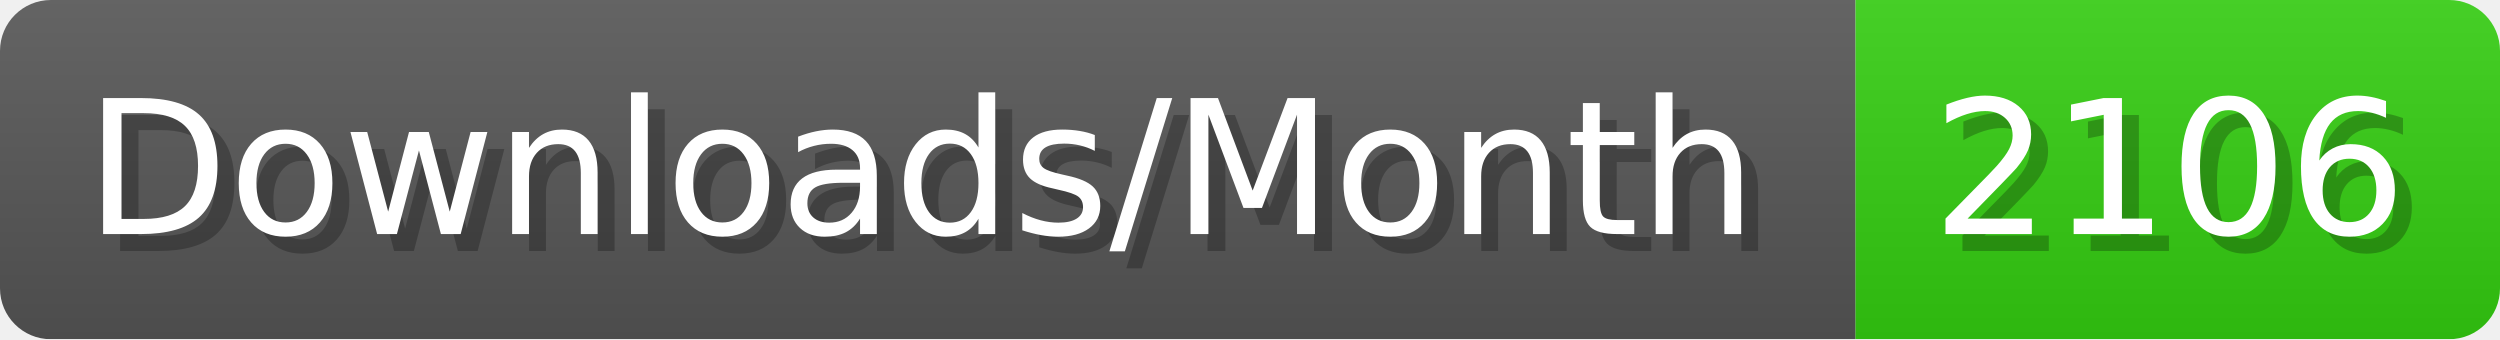
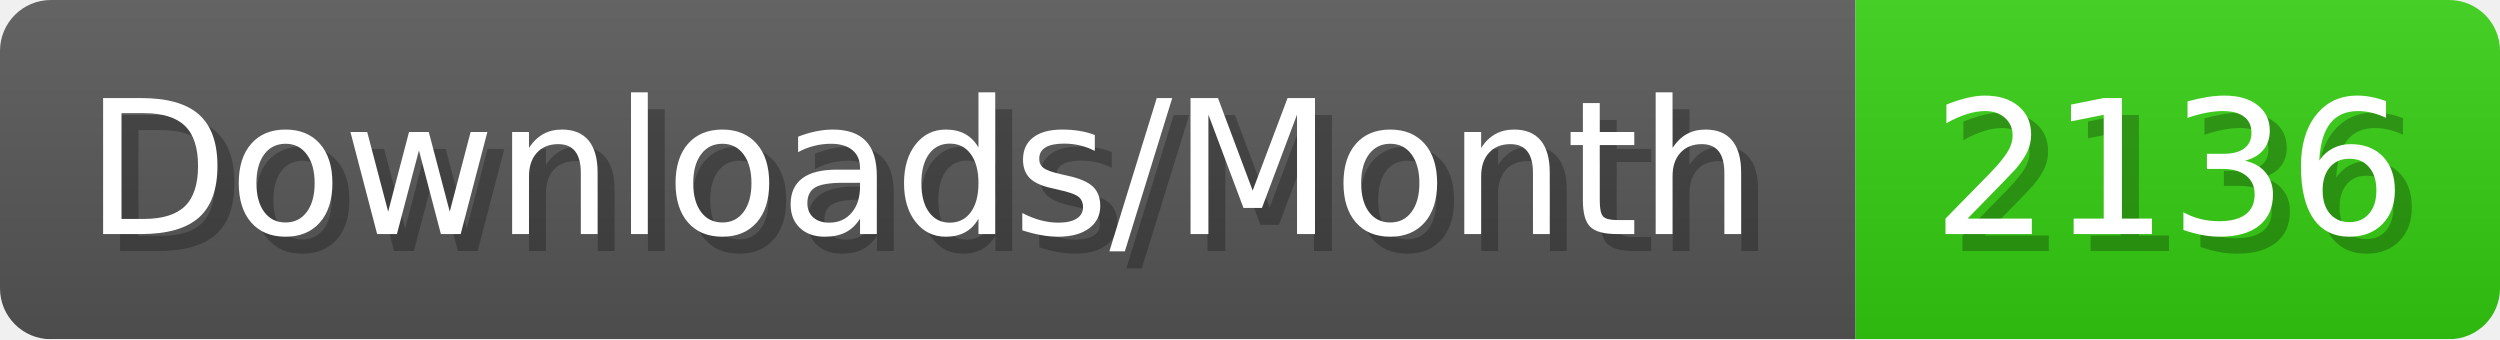
- <svg xmlns="http://www.w3.org/2000/svg" width="147.4" height="20" viewBox="0 0 1474 200" role="img" aria-label="Downloads/Month: 2106">
+ <svg xmlns="http://www.w3.org/2000/svg" width="147.4" height="20" viewBox="0 0 1474 200" role="img" aria-label="Downloads/Month: 2136">
  <linearGradient id="YlXUI" x2="0" y2="100%">
    <stop offset="0" stop-opacity=".1" stop-color="#EEE" />
    <stop offset="1" stop-opacity=".1" />
  </linearGradient>
  <mask id="JHhop">
    <rect width="1474" height="200" rx="30" fill="#FFF" />
  </mask>
  <g mask="url(#JHhop)">
    <rect width="1094" height="200" fill="#555" />
    <rect width="380" height="200" fill="#3C1" x="1094" />
    <rect width="1474" height="200" fill="url(#YlXUI)" />
  </g>
  <g aria-hidden="true" fill="#fff" text-anchor="start" font-family="Verdana,DejaVu Sans,sans-serif" font-size="110">
    <text x="60" y="148" textLength="994" fill="#000" opacity="0.25">Downloads/Month</text>
    <text x="50" y="138" textLength="994">Downloads/Month</text>
-     <text x="1149" y="148" textLength="280" fill="#000" opacity="0.25">2106</text>
-     <text x="1139" y="138" textLength="280">2106</text>
+     <text x="1149" y="148" textLength="280" fill="#000" opacity="0.25">2136</text>
+     <text x="1139" y="138" textLength="280">2136</text>
  </g>
</svg>
